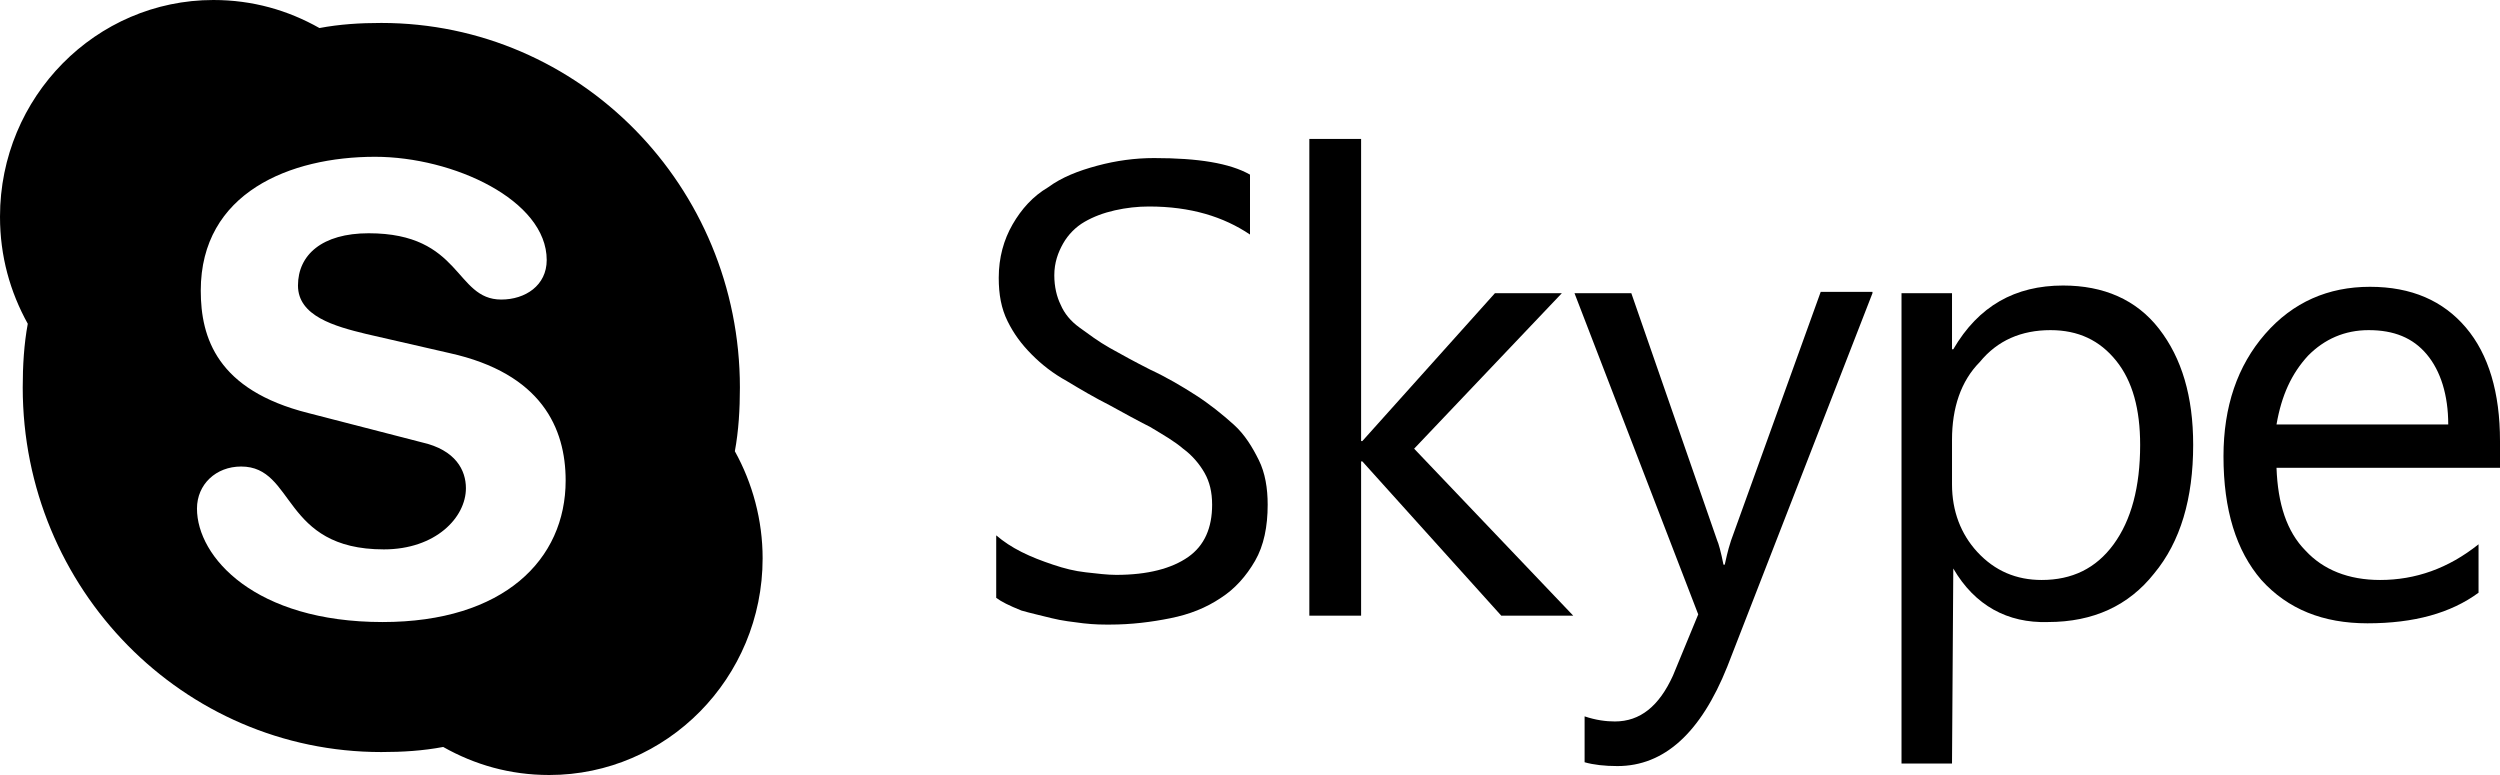
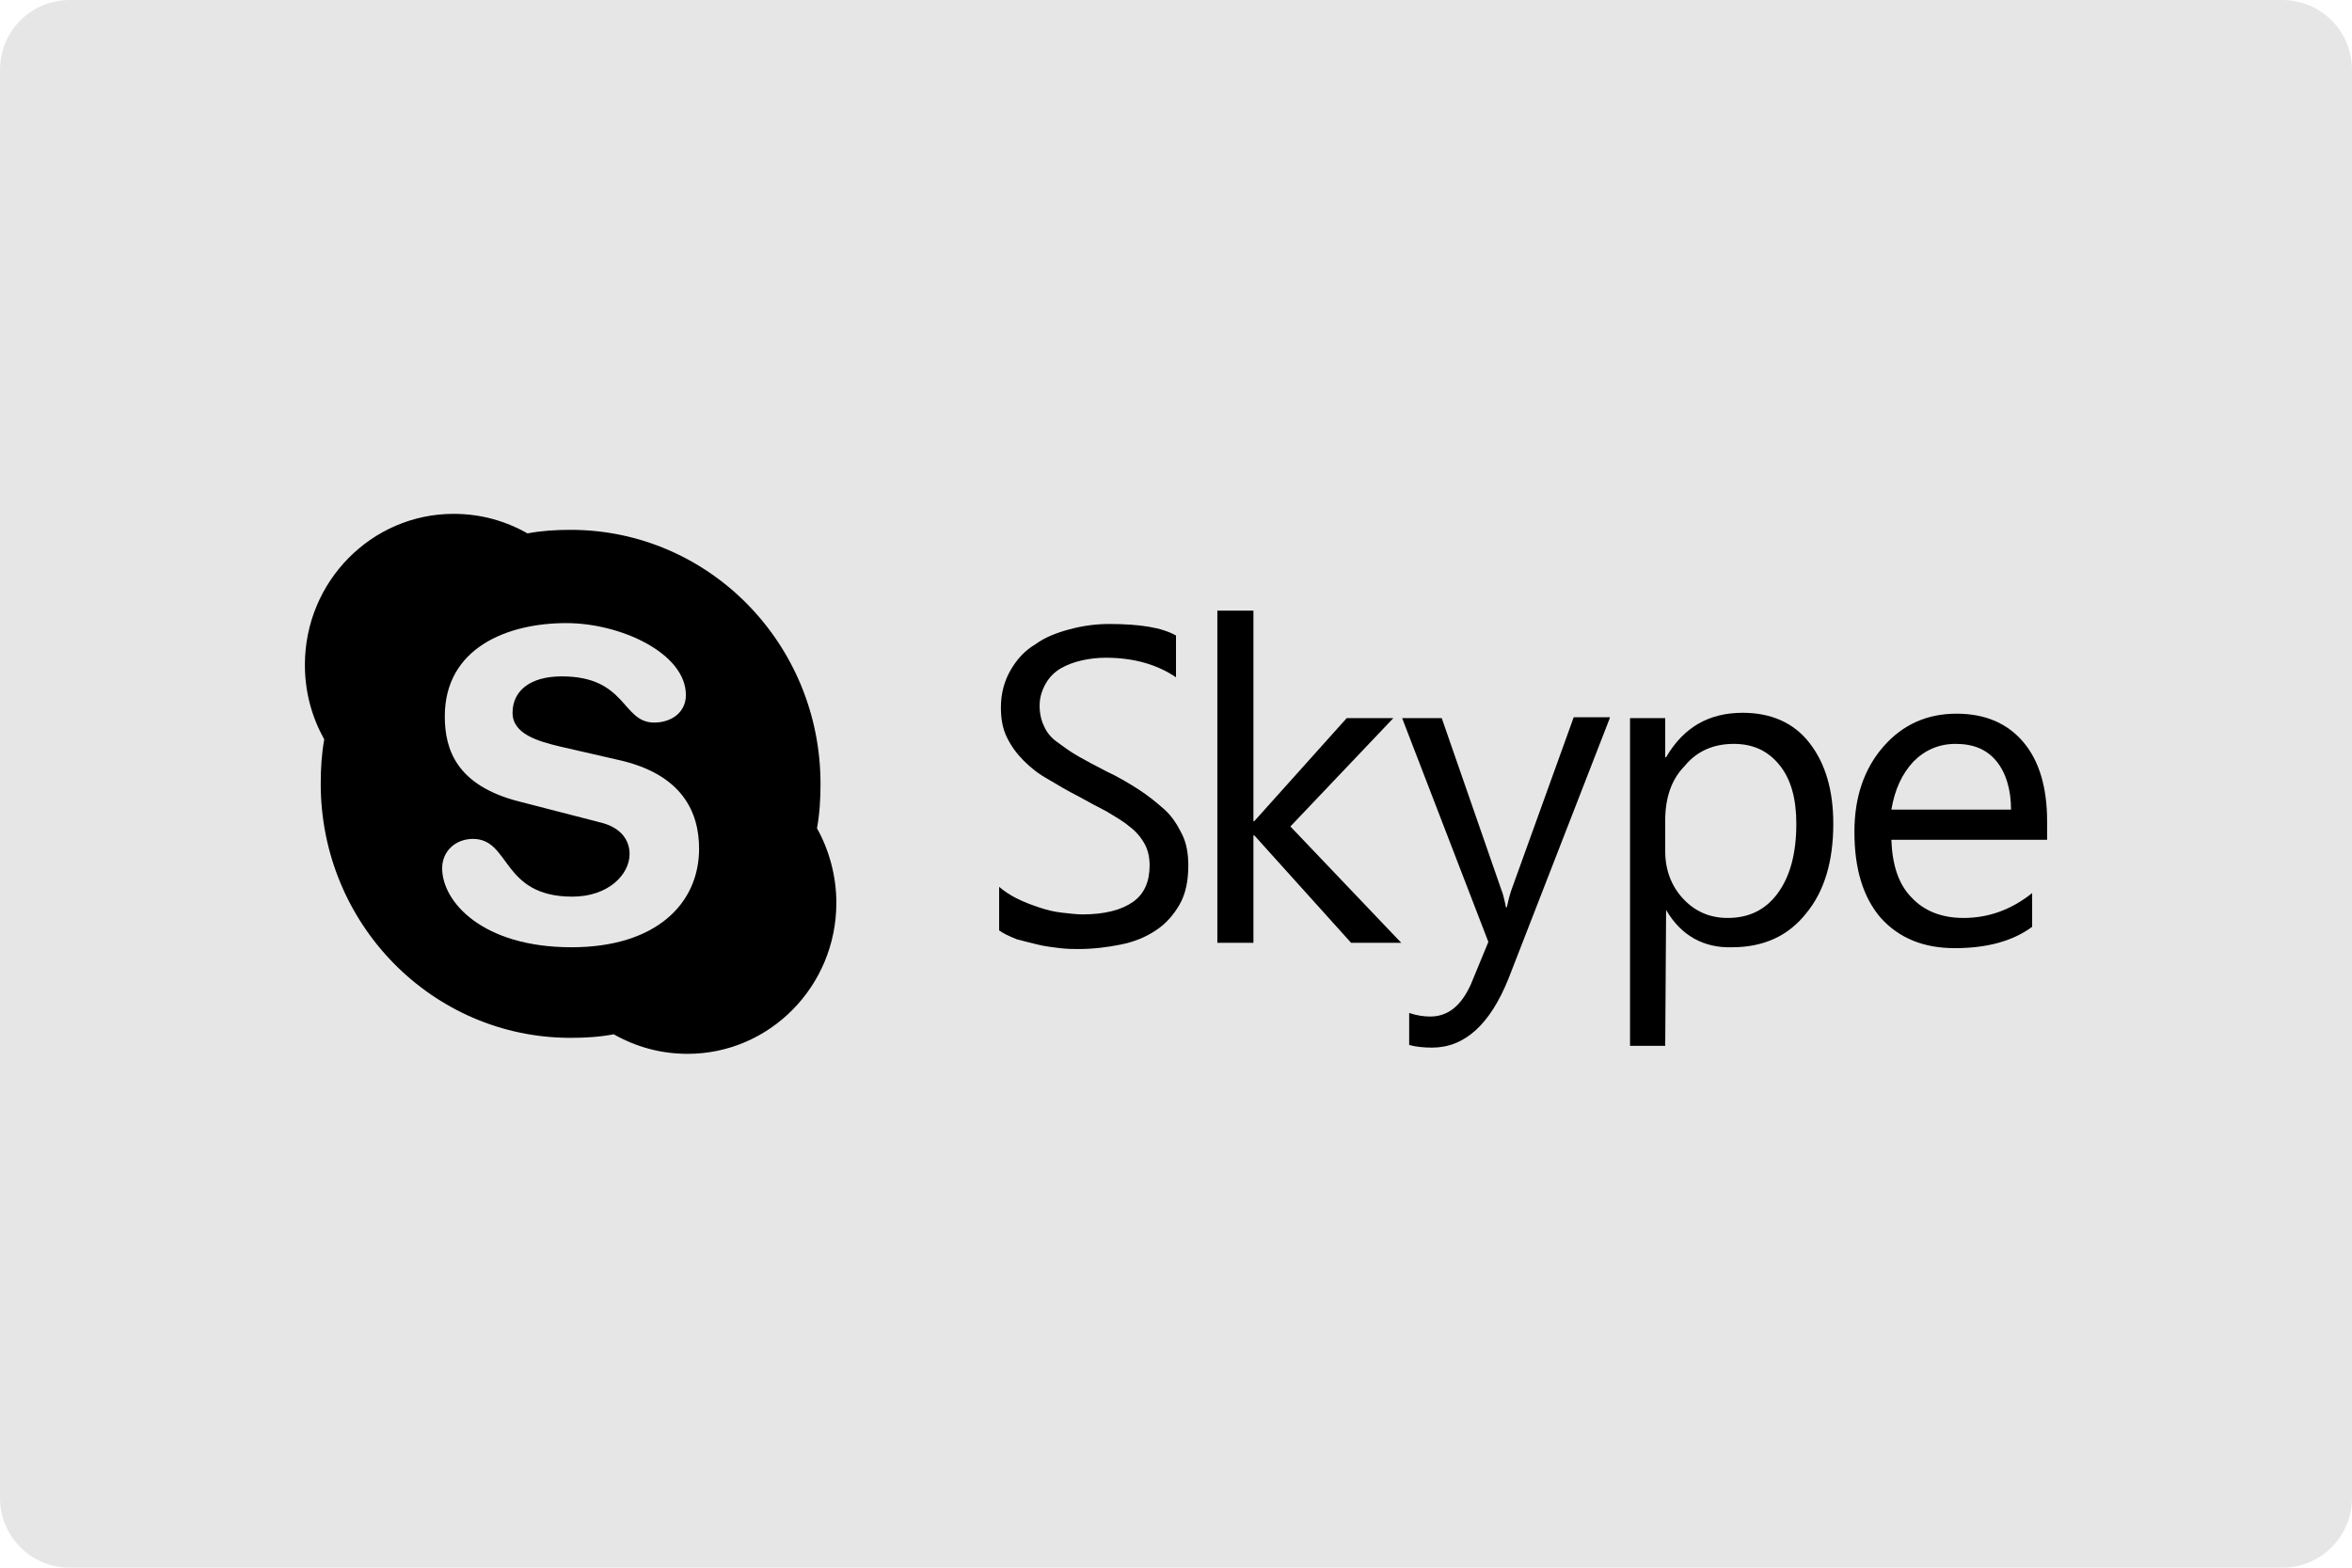
- <svg xmlns="http://www.w3.org/2000/svg" width="200" height="62" viewBox="0 0 200 62" fill="none">
-   <path d="M79.697 47.826V42.829C80.303 43.339 80.909 43.747 81.718 44.155C82.525 44.562 83.334 44.868 84.243 45.174C85.152 45.48 85.96 45.684 86.869 45.786C87.778 45.888 88.586 45.99 89.293 45.99C91.819 45.99 93.738 45.48 95.051 44.562C96.364 43.645 96.97 42.217 96.97 40.382C96.97 39.362 96.768 38.546 96.364 37.832C95.96 37.118 95.354 36.405 94.647 35.895C93.94 35.283 93.031 34.773 92.02 34.161C91.01 33.651 89.899 33.039 88.788 32.428C87.576 31.816 86.364 31.102 85.354 30.49C84.243 29.878 83.334 29.165 82.526 28.349C81.718 27.533 81.111 26.717 80.606 25.697C80.101 24.678 79.899 23.556 79.899 22.23C79.899 20.599 80.303 19.171 81.01 17.947C81.718 16.724 82.627 15.704 83.839 14.99C84.95 14.174 86.263 13.665 87.778 13.257C89.293 12.849 90.808 12.645 92.323 12.645C95.859 12.645 98.384 13.053 100 13.97V18.763C97.879 17.336 95.253 16.52 91.919 16.52C91.01 16.52 90.101 16.622 89.192 16.826C88.283 17.03 87.475 17.336 86.768 17.744C86.061 18.151 85.455 18.763 85.051 19.477C84.647 20.191 84.344 21.007 84.344 22.026C84.344 22.944 84.546 23.76 84.849 24.372C85.152 25.086 85.657 25.697 86.364 26.207C87.071 26.717 87.879 27.329 88.788 27.839C89.697 28.349 90.808 28.961 92.02 29.572C93.334 30.184 94.546 30.898 95.657 31.612C96.768 32.326 97.778 33.142 98.687 33.957C99.596 34.773 100.202 35.793 100.707 36.812C101.212 37.832 101.414 39.056 101.414 40.382C101.414 42.115 101.111 43.645 100.404 44.868C99.697 46.092 98.788 47.112 97.677 47.826C96.465 48.642 95.152 49.151 93.637 49.457C92.121 49.763 90.505 49.967 88.788 49.967C88.182 49.967 87.576 49.967 86.667 49.865C85.859 49.763 84.95 49.661 84.142 49.457C83.334 49.253 82.424 49.049 81.718 48.845C80.707 48.438 80.101 48.132 79.697 47.826Z" fill="black" />
-   <path d="M125.858 49.253H120.101L108.989 36.914H108.888V49.253H104.747V11.115H108.888V35.283H108.989L119.596 23.454H124.949L113.131 35.895L125.858 49.253Z" fill="black" />
-   <path d="M149.798 23.454L138.182 53.332C136.06 58.635 133.131 61.286 129.394 61.286C128.384 61.286 127.475 61.184 126.768 60.98V57.309C127.677 57.615 128.485 57.717 129.192 57.717C131.212 57.717 132.727 56.493 133.838 54.046L135.858 49.151L125.959 23.454H130.505L137.374 43.237C137.475 43.441 137.677 44.155 137.879 45.174H137.98C138.081 44.767 138.182 44.155 138.485 43.237L145.656 23.352H149.798V23.454Z" fill="black" />
-   <path d="M156.161 35.181V38.75C156.161 40.892 156.869 42.727 158.182 44.155C159.596 45.684 161.313 46.398 163.333 46.398C165.757 46.398 167.677 45.48 169.091 43.543C170.505 41.605 171.212 38.954 171.212 35.589C171.212 32.734 170.606 30.49 169.293 28.859C167.98 27.227 166.263 26.411 164.04 26.411C161.717 26.411 159.798 27.227 158.384 28.961C156.869 30.49 156.161 32.632 156.161 35.181ZM156.263 45.48L156.161 61.082H152.121V23.454H156.161V27.941H156.263C158.283 24.474 161.212 22.842 165.05 22.842C168.283 22.842 170.909 23.964 172.727 26.309C174.545 28.655 175.454 31.714 175.454 35.589C175.454 39.872 174.444 43.339 172.323 45.888C170.303 48.438 167.475 49.763 163.838 49.763C160.606 49.865 157.98 48.438 156.263 45.48Z" fill="black" />
-   <path d="M195.859 33.957C195.859 31.612 195.253 29.674 194.142 28.349C193.03 27.023 191.515 26.411 189.495 26.411C187.576 26.411 185.96 27.125 184.647 28.451C183.333 29.878 182.525 31.612 182.121 33.957H195.859ZM200 37.424H182.121C182.222 40.28 182.929 42.523 184.445 44.053C185.859 45.582 187.879 46.398 190.404 46.398C193.232 46.398 195.859 45.48 198.283 43.543V47.418C196.061 49.049 193.131 49.865 189.394 49.865C185.859 49.865 183.03 48.743 180.909 46.398C178.889 44.053 177.879 40.789 177.879 36.507C177.879 32.53 178.99 29.267 181.212 26.717C183.434 24.168 186.263 22.944 189.596 22.944C192.929 22.944 195.455 24.066 197.273 26.207C199.091 28.349 200 31.408 200 35.283V37.424Z" fill="black" />
-   <path d="M30.606 49.763C20.404 49.763 15.758 44.562 15.758 40.688C15.758 38.75 17.273 37.322 19.293 37.322C23.636 37.322 22.525 43.951 30.707 43.951C34.849 43.951 37.273 41.401 37.273 39.056C37.273 37.628 36.465 35.997 33.737 35.385L24.646 33.039C17.374 31.204 16.061 27.023 16.061 23.25C16.061 15.398 23.232 12.543 30 12.543C36.263 12.543 43.737 16.01 43.737 20.803C43.737 22.842 42.02 23.964 40.101 23.964C36.364 23.964 36.97 18.661 29.495 18.661C25.758 18.661 23.838 20.395 23.838 22.842C23.838 25.29 26.768 26.105 29.293 26.717L35.96 28.247C43.333 29.878 45.252 34.263 45.252 38.444C45.252 44.766 40.303 49.763 30.606 49.763ZM58.788 36.099C59.091 34.467 59.192 32.734 59.192 31C59.192 14.888 46.364 1.836 30.505 1.836C28.788 1.836 27.172 1.938 25.555 2.243C23.03 0.816 20.202 0 17.071 0C7.677 0 0 7.75 0 17.335C0 20.497 0.808 23.352 2.222 25.901C1.919 27.533 1.818 29.266 1.818 31C1.818 47.112 14.646 60.164 30.505 60.164C32.222 60.164 33.838 60.062 35.455 59.757C37.98 61.184 40.808 62 43.939 62C53.333 62 61.01 54.25 61.01 44.664C61.01 41.605 60.202 38.648 58.788 36.099Z" fill="black" />
+ <svg xmlns="http://www.w3.org/2000/svg" width="270" height="180" viewBox="0 0 270 180" fill="none">
+   <rect width="270" height="180" rx="8" fill="#E6E6E6" />
+   <path d="M114.697 106.826V101.829C115.303 102.339 115.909 102.747 116.717 103.155C117.526 103.563 118.334 103.868 119.243 104.174C120.152 104.48 120.96 104.684 121.869 104.786C122.778 104.888 123.586 104.99 124.293 104.99C126.818 104.99 128.738 104.48 130.051 103.563C131.364 102.645 131.97 101.217 131.97 99.382C131.97 98.362 131.768 97.546 131.364 96.832C130.96 96.118 130.354 95.405 129.647 94.895C128.94 94.283 128.031 93.773 127.021 93.161C126.01 92.651 124.899 92.04 123.788 91.428C122.576 90.816 121.364 90.102 120.354 89.49C119.243 88.878 118.334 88.165 117.526 87.349C116.717 86.533 116.111 85.717 115.606 84.697C115.101 83.678 114.899 82.556 114.899 81.23C114.899 79.599 115.303 78.171 116.01 76.947C116.717 75.724 117.627 74.704 118.839 73.99C119.95 73.174 121.263 72.665 122.778 72.257C124.293 71.849 125.808 71.645 127.324 71.645C130.859 71.645 133.384 72.053 135 72.97V77.763C132.879 76.336 130.253 75.52 126.919 75.52C126.01 75.52 125.101 75.622 124.192 75.826C123.283 76.03 122.475 76.336 121.768 76.743C121.061 77.151 120.455 77.763 120.051 78.477C119.647 79.191 119.344 80.007 119.344 81.026C119.344 81.944 119.546 82.76 119.849 83.372C120.152 84.086 120.657 84.697 121.364 85.207C122.071 85.717 122.879 86.329 123.788 86.839C124.697 87.349 125.808 87.961 127.021 88.572C128.334 89.184 129.546 89.898 130.657 90.612C131.768 91.326 132.778 92.141 133.687 92.957C134.596 93.773 135.202 94.793 135.707 95.812C136.212 96.832 136.414 98.056 136.414 99.382C136.414 101.115 136.111 102.645 135.404 103.868C134.697 105.092 133.788 106.112 132.677 106.826C131.465 107.641 130.152 108.151 128.637 108.457C127.122 108.763 125.505 108.967 123.788 108.967C123.182 108.967 122.576 108.967 121.667 108.865C120.859 108.763 119.95 108.661 119.142 108.457C118.334 108.253 117.425 108.049 116.717 107.845C115.707 107.438 115.101 107.132 114.697 106.826Z" fill="black" />
+   <path d="M160.858 108.253H155.101L143.989 95.915H143.888V108.253H139.747V70.115H143.888V94.283H143.989L154.596 82.454H159.949L148.131 94.895L160.858 108.253Z" fill="black" />
+   <path d="M184.798 82.454L173.182 112.332C171.06 117.635 168.131 120.286 164.394 120.286C163.384 120.286 162.475 120.184 161.768 119.98V116.309C162.677 116.615 163.485 116.717 164.192 116.717C166.212 116.717 167.727 115.494 168.838 113.046L170.858 108.151L160.959 82.454H165.505L172.374 102.237C172.475 102.441 172.677 103.155 172.879 104.174H172.98C173.081 103.767 173.182 103.155 173.485 102.237L180.656 82.352H184.798V82.454Z" fill="black" />
+   <path d="M191.161 94.181V97.75C191.161 99.891 191.869 101.727 193.182 103.155C194.596 104.684 196.313 105.398 198.333 105.398C200.757 105.398 202.677 104.48 204.091 102.543C205.505 100.605 206.212 97.954 206.212 94.589C206.212 91.734 205.606 89.49 204.293 87.859C202.98 86.227 201.263 85.411 199.04 85.411C196.717 85.411 194.798 86.227 193.384 87.961C191.869 89.49 191.161 91.632 191.161 94.181ZM191.263 104.48L191.161 120.082H187.121V82.454H191.161V86.941H191.263C193.283 83.474 196.212 81.842 200.05 81.842C203.283 81.842 205.909 82.964 207.727 85.309C209.545 87.655 210.454 90.714 210.454 94.589C210.454 98.872 209.444 102.339 207.323 104.888C205.303 107.438 202.475 108.763 198.838 108.763C195.606 108.865 192.98 107.438 191.263 104.48Z" fill="black" />
+   <path d="M230.859 92.957C230.859 90.612 230.253 88.674 229.142 87.349C228.03 86.023 226.515 85.411 224.495 85.411C222.576 85.411 220.96 86.125 219.647 87.451C218.333 88.878 217.525 90.612 217.121 92.957H230.859ZM235 96.424H217.121C217.222 99.28 217.929 101.523 219.445 103.053C220.859 104.582 222.879 105.398 225.404 105.398C228.232 105.398 230.859 104.48 233.283 102.543V106.418C231.061 108.049 228.131 108.865 224.394 108.865C220.859 108.865 218.03 107.743 215.909 105.398C213.889 103.053 212.879 99.79 212.879 95.507C212.879 91.53 213.99 88.266 216.212 85.717C218.434 83.168 221.263 81.944 224.596 81.944C227.929 81.944 230.455 83.066 232.273 85.207C234.091 87.349 235 90.408 235 94.283V96.424Z" fill="black" />
+   <path d="M65.606 108.763C55.404 108.763 50.758 103.563 50.758 99.688C50.758 97.75 52.273 96.322 54.293 96.322C58.636 96.322 57.525 102.951 65.707 102.951C69.849 102.951 72.273 100.401 72.273 98.056C72.273 96.628 71.465 94.997 68.737 94.385L59.647 92.04C52.374 90.204 51.061 86.023 51.061 82.25C51.061 74.398 58.232 71.543 65 71.543C71.263 71.543 78.737 75.01 78.737 79.803C78.737 81.842 77.02 82.964 75.101 82.964C71.364 82.964 71.97 77.661 64.495 77.661C60.758 77.661 58.838 79.395 58.838 81.842C58.838 84.29 61.768 85.105 64.293 85.717L70.96 87.247C78.333 88.878 80.252 93.263 80.252 97.444C80.252 103.766 75.303 108.763 65.606 108.763ZM93.788 95.099C94.091 93.467 94.192 91.734 94.192 90C94.192 73.888 81.364 60.836 65.505 60.836C63.788 60.836 62.172 60.938 60.556 61.243C58.03 59.816 55.202 59 52.071 59C42.677 59 35 66.75 35 76.335C35 79.497 35.808 82.352 37.222 84.901C36.919 86.533 36.818 88.266 36.818 90C36.818 106.112 49.647 119.164 65.505 119.164C67.222 119.164 68.838 119.062 70.454 118.757C72.98 120.184 75.808 121 78.939 121C88.333 121 96.01 113.25 96.01 103.664C96.01 100.605 95.202 97.648 93.788 95.099Z" fill="black" />
</svg>
